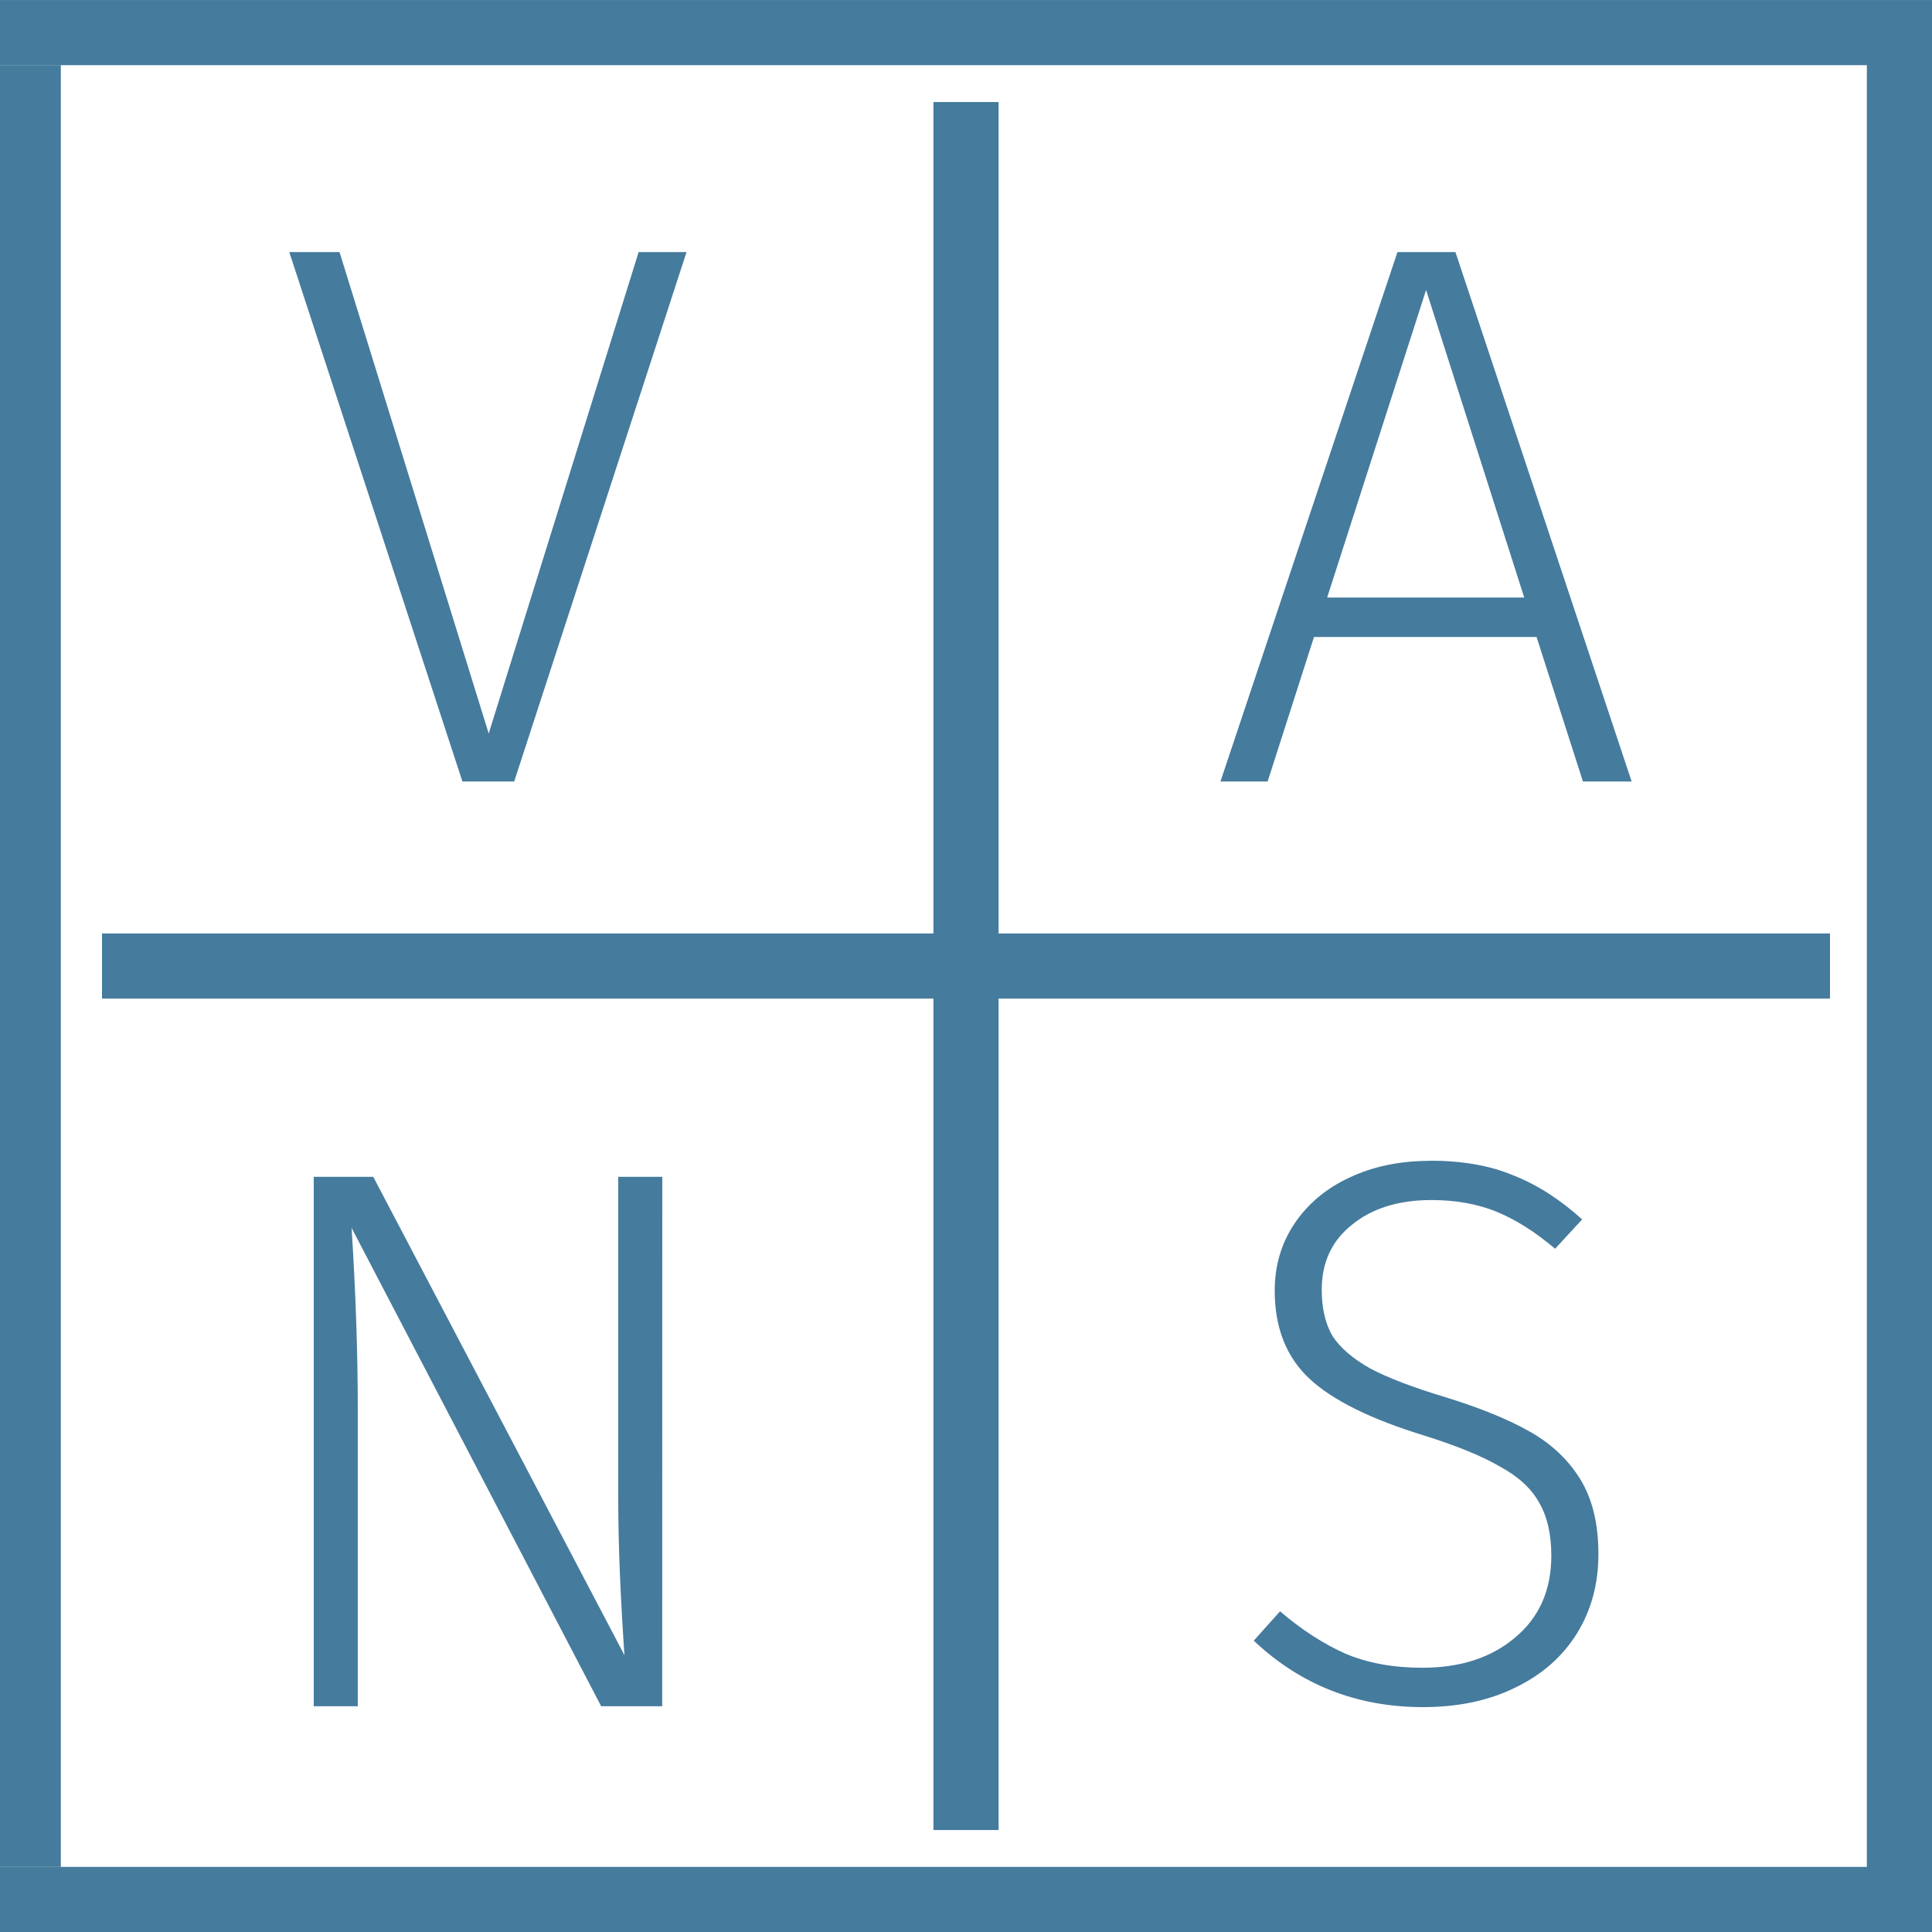
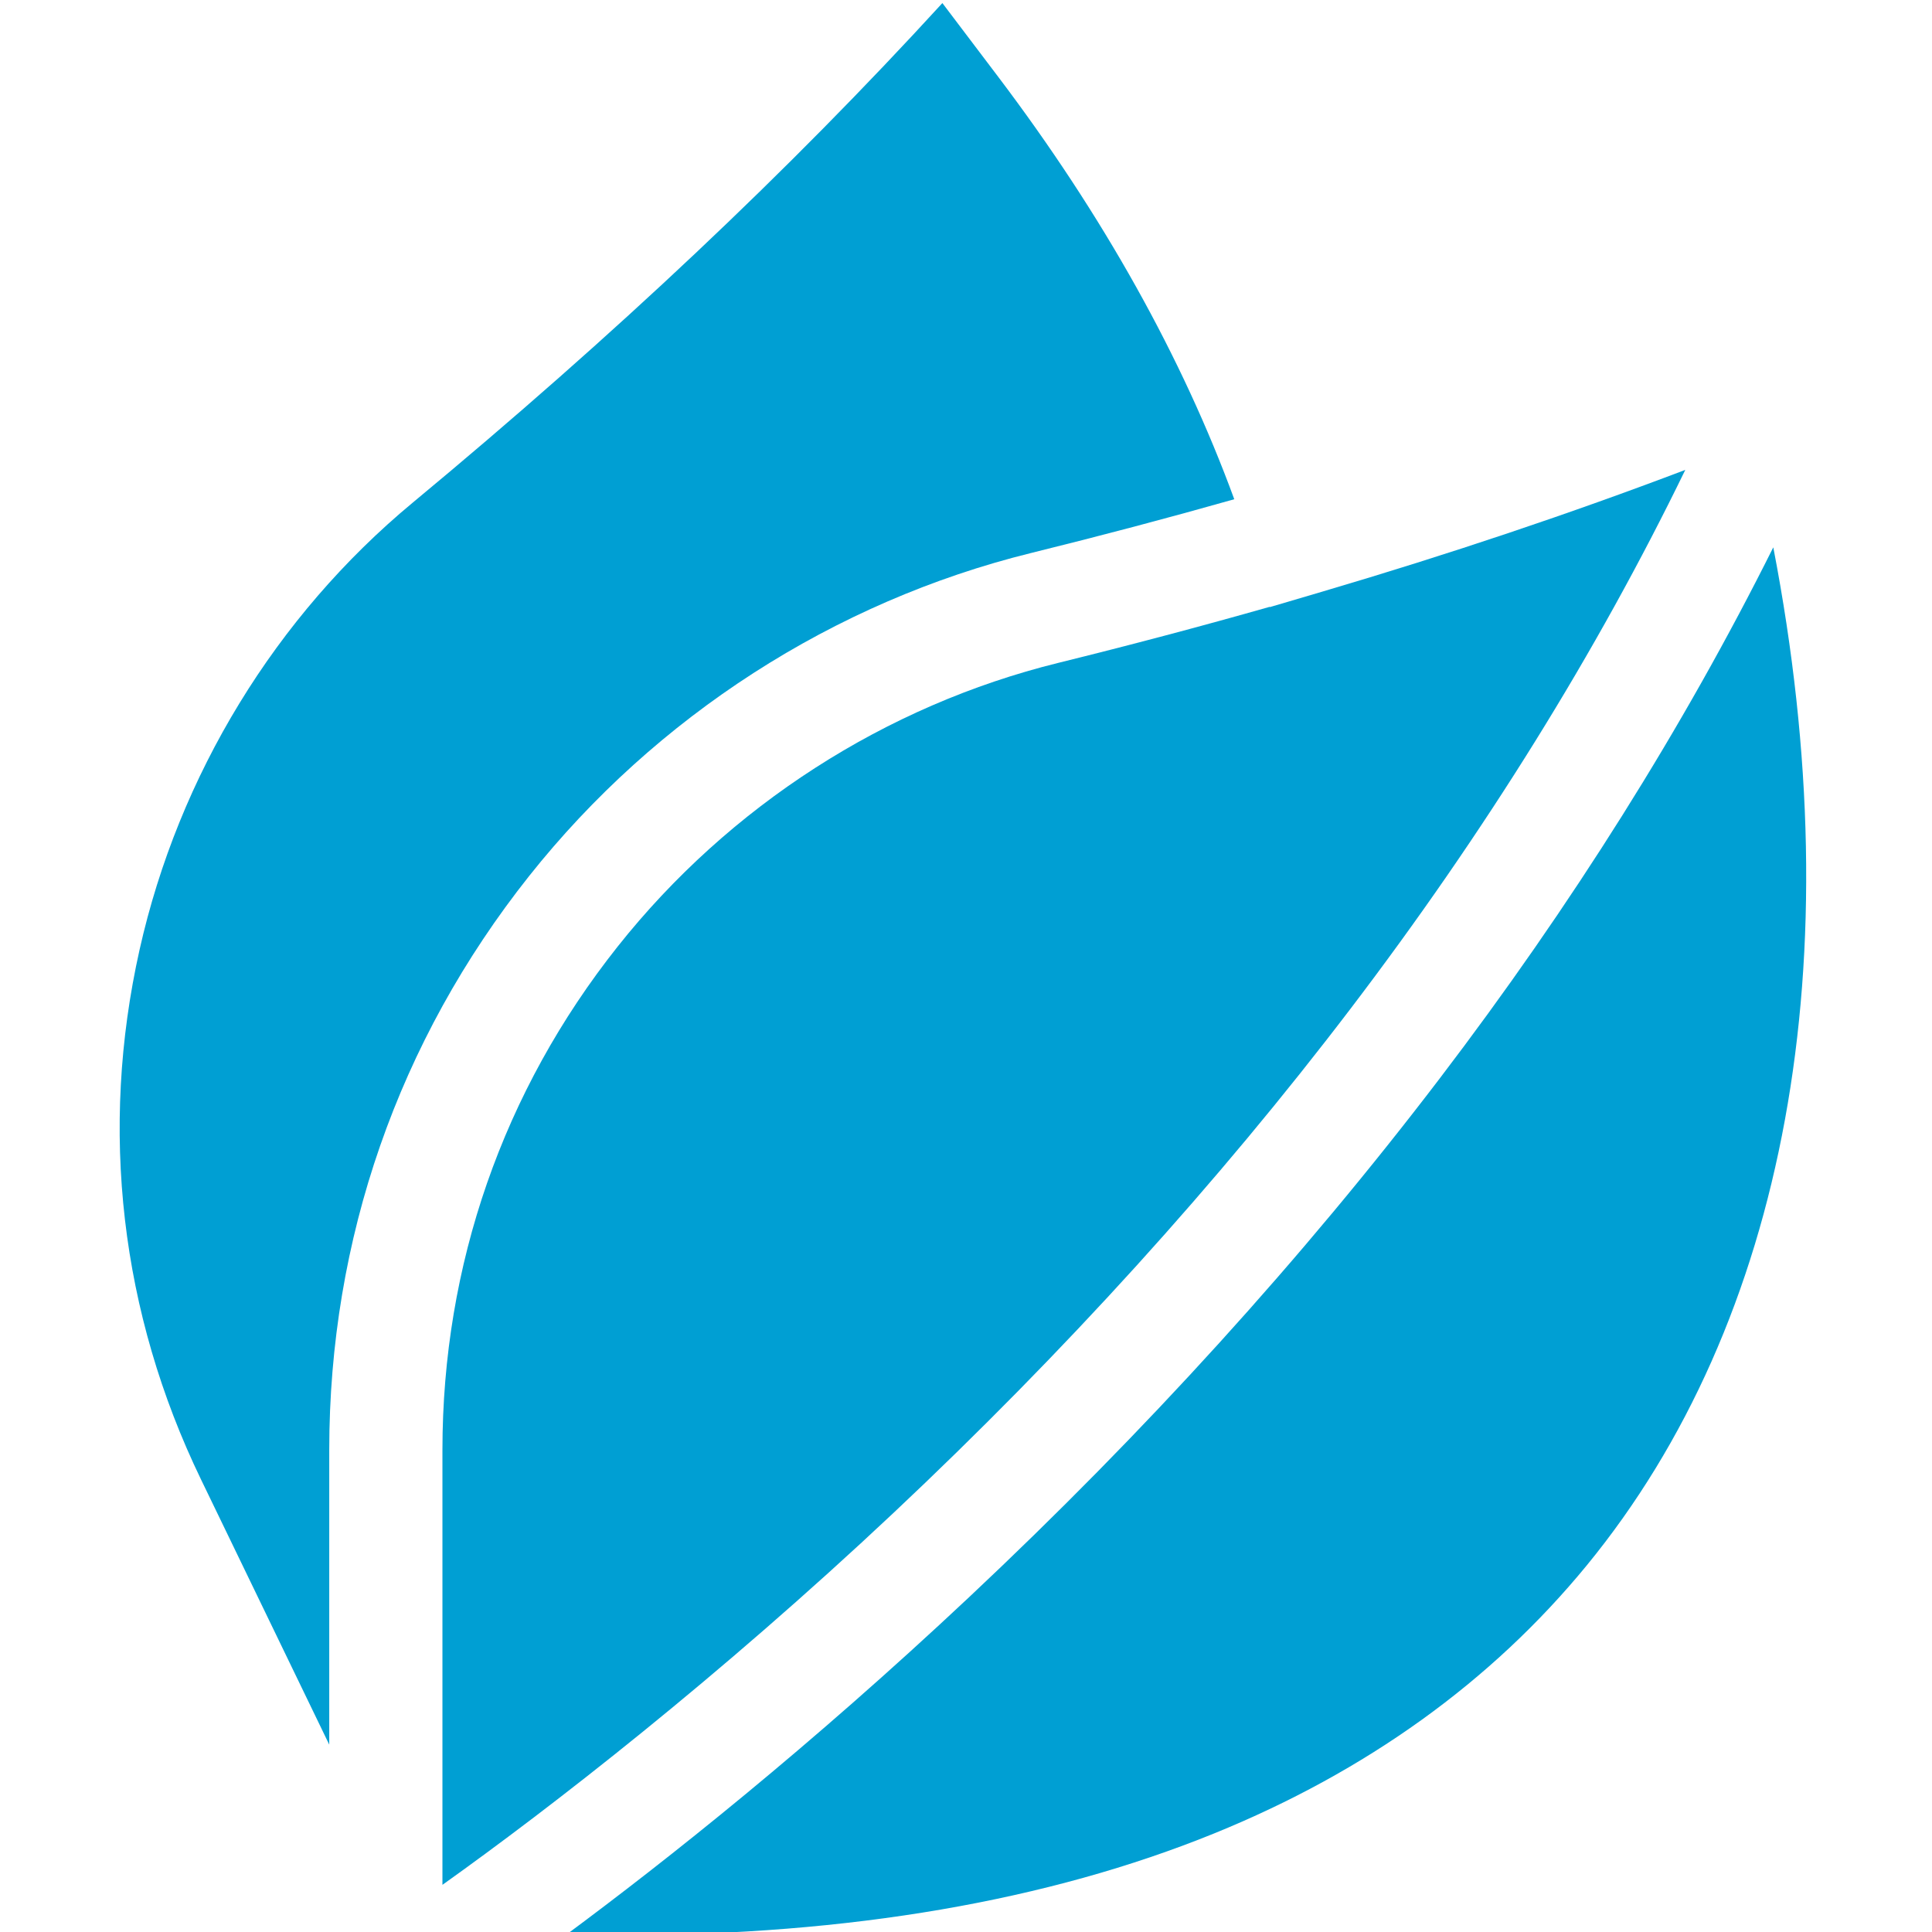
- <svg xmlns="http://www.w3.org/2000/svg" width="100" height="100" viewBox="0 0 26.458 26.458" version="1.1" id="svg8">
-   <defs id="defs2" />
-   <g id="layer1" transform="translate(0,-270.5416)">
-     <text xml:space="preserve" style="font-style:normal;font-weight:normal;font-size:10.583px;line-height:1.25;font-family:sans-serif;letter-spacing:0px;word-spacing:0px;fill:#000000;fill-opacity:1;stroke:none;stroke-width:0.265" x="7.908" y="281.006" id="text1524">
-       <tspan x="7.908" y="290.37" style="font-style:normal;font-variant:normal;font-weight:300;font-stretch:normal;font-size:2.117px;font-family:'Fira Sans';-inkscape-font-specification:'Fira Sans, Light';font-variant-ligatures:normal;font-variant-caps:normal;font-variant-numeric:normal;font-feature-settings:normal;text-align:start;writing-mode:lr-tb;text-anchor:start;stroke-width:0.265" id="tspan1534" />
-     </text>
-     <g id="g5397" transform="translate(26.6367,0.2378277)" style="fill:#457b9d;fill-opacity:1">
-       <path d="m -17.235,273.756 -2.36,7.25 h -0.709 l -2.371,-7.25 h 0.688 l 2.043,6.593 2.053,-6.593 z" style="font-style:normal;font-variant:normal;font-weight:300;font-stretch:normal;font-size:10.583px;line-height:1.25;font-family:'Fira Sans';-inkscape-font-specification:'Fira Sans, Light';font-variant-ligatures:normal;font-variant-caps:normal;font-variant-numeric:normal;font-feature-settings:normal;text-align:start;letter-spacing:0px;word-spacing:0px;writing-mode:lr-tb;text-anchor:start;fill:#457b9d;fill-opacity:1;stroke:none;stroke-width:0.265" id="path5351" />
-       <path d="m -4.959,281.006 -0.635,-1.979 h -3.048 l -0.635,1.979 h -0.646 l 2.424,-7.25 h 0.794 l 2.413,7.25 z m -3.503,-2.519 h 2.699 l -1.344,-4.212 z" style="font-style:normal;font-variant:normal;font-weight:300;font-stretch:normal;font-size:10.583px;line-height:1.25;font-family:'Fira Sans';-inkscape-font-specification:'Fira Sans, Light';font-variant-ligatures:normal;font-variant-caps:normal;font-variant-numeric:normal;font-feature-settings:normal;text-align:start;letter-spacing:0px;word-spacing:0px;writing-mode:lr-tb;text-anchor:start;fill:#457b9d;fill-opacity:1;stroke:none;stroke-width:0.265" id="path5353" />
-       <path d="m -17.568,293.67 h -0.836 l -3.418,-6.551 q 0.085,1.323 0.085,2.498 v 4.053 h -0.603 v -7.25 h 0.815 l 3.44,6.551 q -0.085,-1.228 -0.085,-2.148 v -4.403 h 0.603 z" style="font-style:normal;font-variant:normal;font-weight:300;font-stretch:normal;font-size:10.583px;line-height:1.25;font-family:'Fira Sans';-inkscape-font-specification:'Fira Sans, Light';font-variant-ligatures:normal;font-variant-caps:normal;font-variant-numeric:normal;font-feature-settings:normal;text-align:start;letter-spacing:0px;word-spacing:0px;writing-mode:lr-tb;text-anchor:start;fill:#457b9d;fill-opacity:1;stroke:none;stroke-width:0.265" id="path5355" />
-       <path d="m -7.055,286.199 q 0.667,0 1.143,0.201 0.487,0.191 0.942,0.603 l -0.37,0.402 q -0.413,-0.349 -0.804,-0.508 -0.392,-0.159 -0.889,-0.159 -0.677,0 -1.09,0.339 -0.413,0.328 -0.413,0.889 0,0.381 0.148,0.635 0.159,0.243 0.519,0.445 0.36,0.191 1.027,0.392 0.72,0.222 1.164,0.476 0.444,0.254 0.688,0.656 0.243,0.402 0.243,1.016 0,0.614 -0.296,1.09 -0.296,0.476 -0.847,0.741 -0.54,0.265 -1.259,0.265 -1.355,0 -2.318,-0.91 l 0.36,-0.402 q 0.445,0.381 0.9,0.582 0.455,0.191 1.048,0.191 0.783,0 1.27,-0.413 0.497,-0.413 0.497,-1.122 0,-0.445 -0.169,-0.73 -0.159,-0.286 -0.529,-0.487 -0.36,-0.212 -1.027,-0.423 -1.111,-0.339 -1.587,-0.783 -0.476,-0.445 -0.476,-1.206 0,-0.508 0.265,-0.91 0.275,-0.413 0.751,-0.635 0.487,-0.233 1.111,-0.233 z" style="font-style:normal;font-variant:normal;font-weight:300;font-stretch:normal;font-size:10.583px;line-height:1.25;font-family:'Fira Sans';-inkscape-font-specification:'Fira Sans, Light';font-variant-ligatures:normal;font-variant-caps:normal;font-variant-numeric:normal;font-feature-settings:normal;text-align:start;letter-spacing:0px;word-spacing:0px;writing-mode:lr-tb;text-anchor:start;fill:#457b9d;fill-opacity:1;stroke:none;stroke-width:0.265" id="path5357" />
-     </g>
-     <g id="g5427" style="fill:#457b9d;fill-opacity:1">
-       <rect ry="0" y="271.433" x="-0.059" height="24.675" width="0.892" id="rect5399" style="opacity:1;fill:#457b9d;fill-opacity:1;stroke:none;stroke-width:2.214;stroke-linecap:round;stroke-linejoin:round;stroke-miterlimit:4;stroke-dasharray:none;stroke-dashoffset:0;stroke-opacity:1" />
-       <rect transform="rotate(90)" style="opacity:1;fill:#457b9d;fill-opacity:1;stroke:none;stroke-width:2.298;stroke-linecap:round;stroke-linejoin:round;stroke-miterlimit:4;stroke-dasharray:none;stroke-dashoffset:0;stroke-opacity:1" id="rect5401" width="0.892" height="26.577" x="270.542" y="-26.518" ry="0" />
-       <rect transform="rotate(-90)" ry="0" y="-0.059" x="-297" height="26.577" width="0.892" id="rect5403" style="opacity:1;fill:#457b9d;fill-opacity:1;stroke:none;stroke-width:2.298;stroke-linecap:round;stroke-linejoin:round;stroke-miterlimit:4;stroke-dasharray:none;stroke-dashoffset:0;stroke-opacity:1" />
-       <rect style="opacity:1;fill:#457b9d;fill-opacity:1;stroke:none;stroke-width:2.254;stroke-linecap:round;stroke-linejoin:round;stroke-miterlimit:4;stroke-dasharray:none;stroke-dashoffset:0;stroke-opacity:1" id="rect5405" width="0.892" height="25.566" x="25.566" y="270.958" ry="0" />
-     </g>
-     <rect transform="rotate(-90)" ry="0" y="1.397" x="-284.217" height="23.664" width="0.892" id="rect5413" style="opacity:1;fill:#457b9d;fill-opacity:1;stroke:none;stroke-width:2.169;stroke-linecap:round;stroke-linejoin:round;stroke-miterlimit:4;stroke-dasharray:none;stroke-dashoffset:0;stroke-opacity:1" />
-     <rect style="opacity:1;fill:#457b9d;fill-opacity:1;stroke:none;stroke-width:2.169;stroke-linecap:round;stroke-linejoin:round;stroke-miterlimit:4;stroke-dasharray:none;stroke-dashoffset:0;stroke-opacity:1" id="rect5417" width="0.892" height="23.664" x="12.783" y="271.939" ry="0" />
+ <svg xmlns="http://www.w3.org/2000/svg" id="Capa_1" enable-background="new 0 0 512.064 512.064" height="512" viewBox="0 0 512.064 512.064" width="512" version="1.1">
+   <defs id="defs841" />
+   <g id="g836" style="fill:#009fd3;fill-opacity:1" transform="translate(-0.8136718,0.8136718)">
+     <path d="m 88.078,461.594 v -78.096 c 0,-55.851 18.314,-108.449 52.962,-152.106 33.609,-42.349 80.867,-72.763 133.07,-85.64 18.372,-4.532 36.413,-9.309 53.839,-14.246 C 314.149,93.838 293.135,56.215 265.315,19.459 L 250.586,0 C 209.763,44.617 163.82,87.948 110.19,132.418 73.886,162.522 48.178,204.605 37.803,250.915 27.114,298.626 32.742,347.166 54.079,391.288 Z" id="path830" style="fill:#009fd3;fill-opacity:1" />
+     <path d="m 470.813,144.256 c -23.79,47.656 -53.42,94.853 -88.439,140.803 -36.165,47.454 -78.129,93.705 -124.727,137.467 -42.171,39.605 -80.147,69.739 -106.884,89.539 h 14.95 c 60.109,0 112.89,-9.061 156.878,-26.93 40.327,-16.382 73.564,-40.291 98.789,-71.063 53.044,-64.705 70.547,-160.418 49.433,-269.816 z" id="path832" style="fill:#009fd3;fill-opacity:1" />
+     <path d="m 358.774,266.532 c 35.514,-46.642 65.26,-94.538 88.715,-142.803 -30.479,11.572 -62.678,22.378 -96.007,32.206 v 0.001 c -0.099,0.029 -0.201,0.058 -0.3,0.088 l -13.803,4.07 -0.023,-0.074 c -18.136,5.154 -36.924,10.138 -56.06,14.859 -45.789,11.295 -87.254,37.988 -116.757,75.163 -30.395,38.299 -46.46,84.447 -46.46,133.457 v 115.253 c 28.719,-20.464 73.161,-54.962 119.546,-98.576 45.301,-42.596 86.061,-87.56 121.149,-133.644 z" id="path834" style="fill:#009fd3;fill-opacity:1" />
  </g>
</svg>
